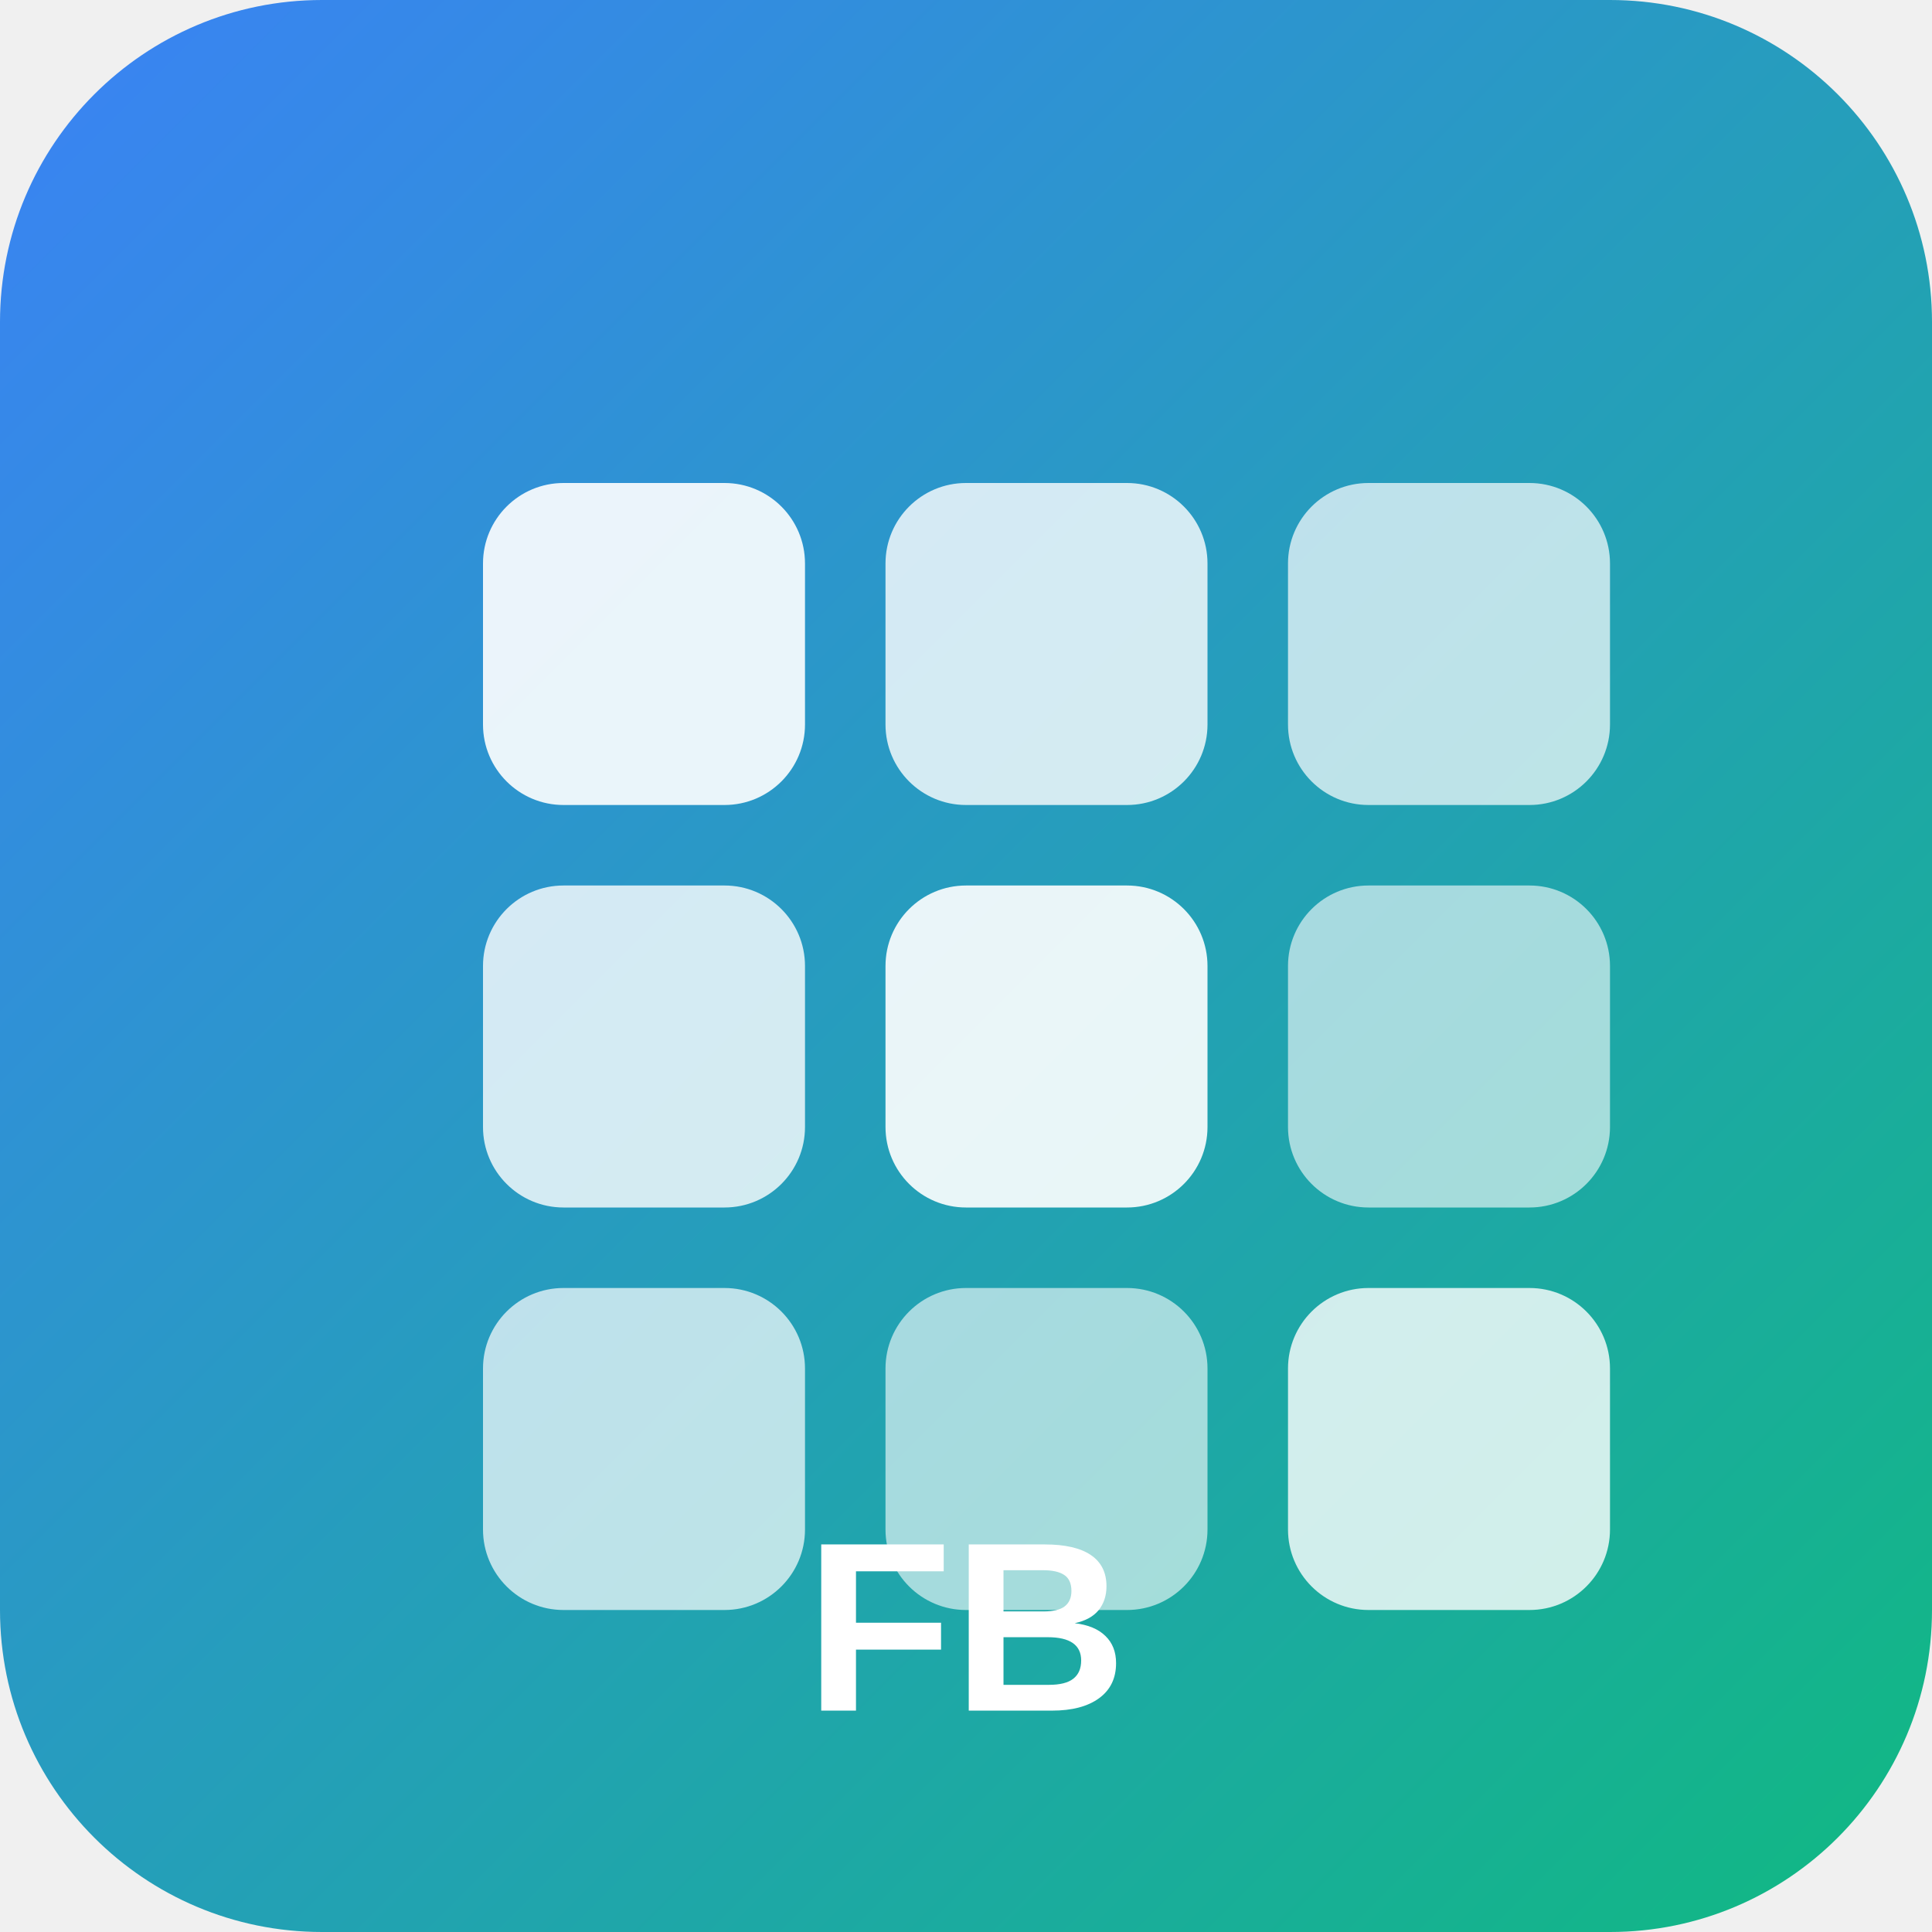
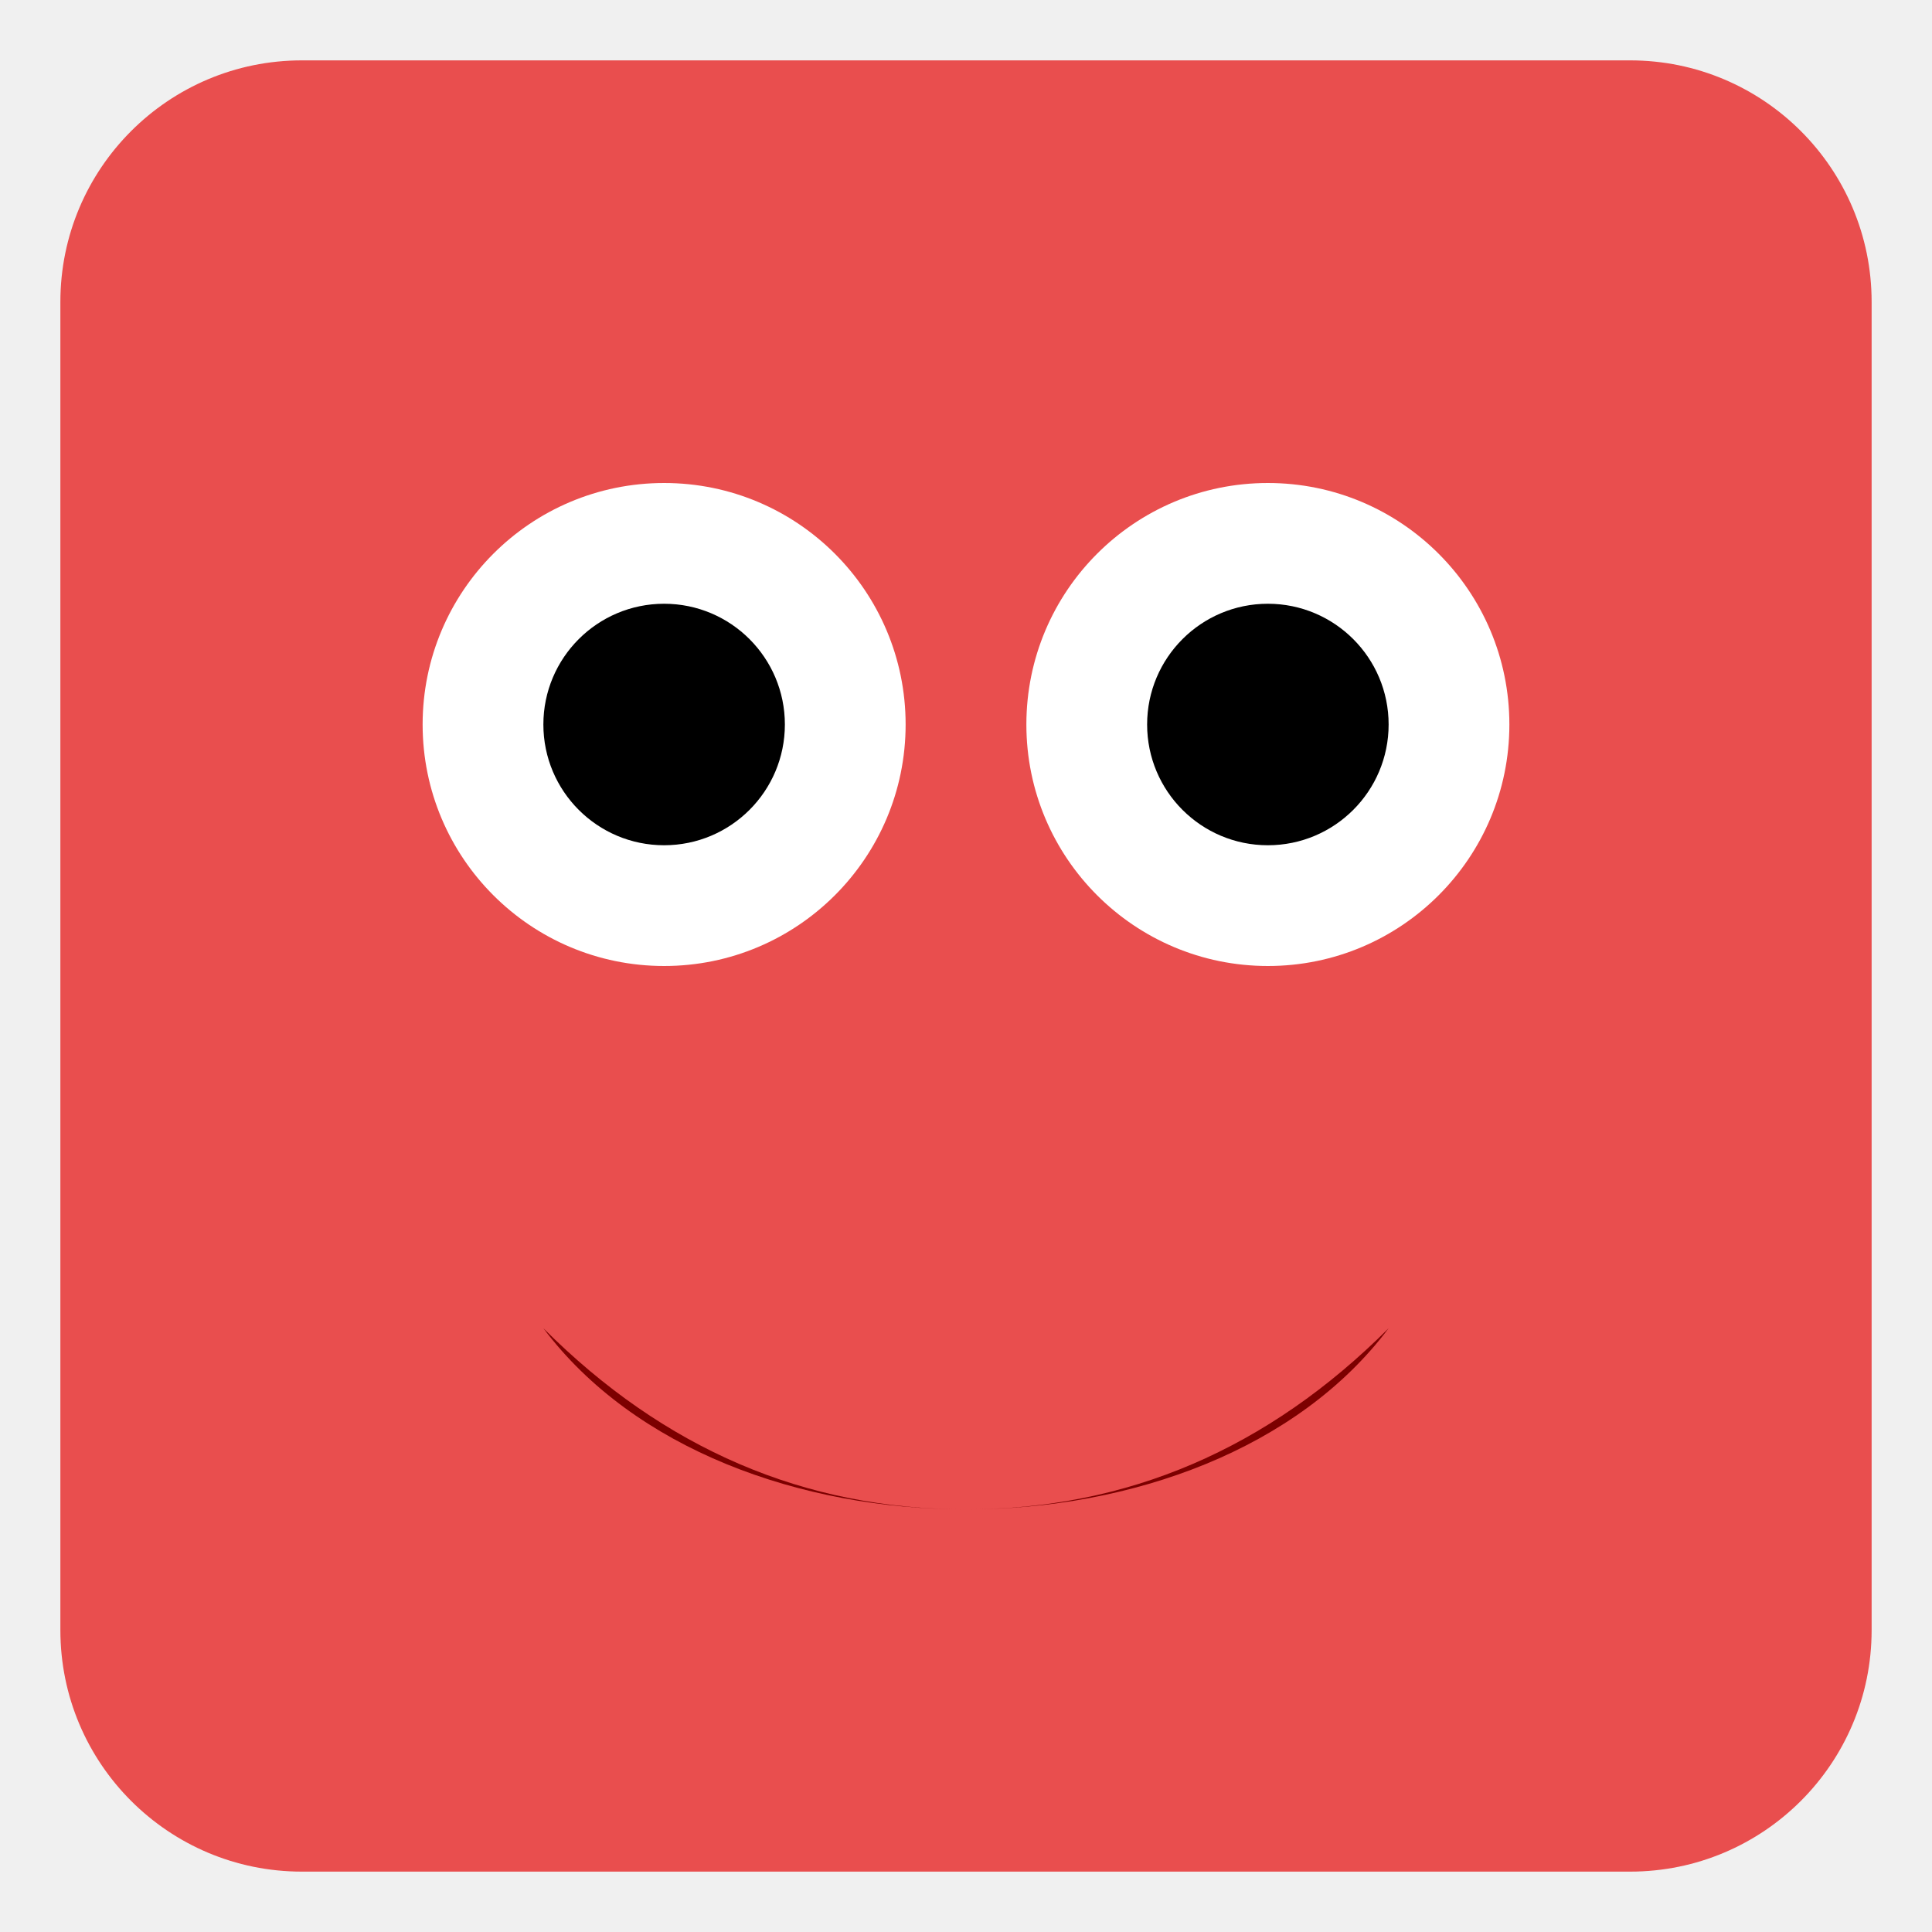
- <svg xmlns="http://www.w3.org/2000/svg" width="192" height="192" viewBox="0 0 192 192" fill="none">
-   <rect width="192" height="192" rx="32" fill="url(#gradient)" />
-   <defs>
-     <linearGradient id="gradient" x1="0%" y1="0%" x2="100%" y2="100%">
-       <stop offset="0%" style="stop-color:#3b82f6;stop-opacity:1" />
-       <stop offset="100%" style="stop-color:#10b981;stop-opacity:1" />
-     </linearGradient>
-   </defs>
-   <rect x="48" y="48" width="32" height="32" rx="8" fill="white" opacity="0.9" />
-   <rect x="88" y="48" width="32" height="32" rx="8" fill="white" opacity="0.8" />
-   <rect x="128" y="48" width="32" height="32" rx="8" fill="white" opacity="0.7" />
-   <rect x="48" y="88" width="32" height="32" rx="8" fill="white" opacity="0.8" />
-   <rect x="88" y="88" width="32" height="32" rx="8" fill="white" opacity="0.9" />
-   <rect x="128" y="88" width="32" height="32" rx="8" fill="white" opacity="0.6" />
-   <rect x="48" y="128" width="32" height="32" rx="8" fill="white" opacity="0.7" />
-   <rect x="88" y="128" width="32" height="32" rx="8" fill="white" opacity="0.6" />
-   <rect x="128" y="128" width="32" height="32" rx="8" fill="white" opacity="0.8" />
-   <text x="96" y="170" text-anchor="middle" fill="white" font-family="Arial, sans-serif" font-size="24" font-weight="bold">FB</text>
+ <svg xmlns="http://www.w3.org/2000/svg" viewBox="0 0 64 64" width="192" height="192">
+   <rect x="2" y="2" width="60" height="60" rx="8" ry="8" fill="#E94E4E" />
+   <circle cx="22" cy="24" r="8" fill="#FFF" />
+   <circle cx="42" cy="24" r="8" fill="#FFF" />
+   <circle cx="22" cy="24" r="4" fill="#000" />
+   <circle cx="42" cy="24" r="4" fill="#000" />
+   <path d="M18 44 C 24 52, 40 52, 46 44 Q 40 50, 32 50 Q 24 50, 18 44 Z" fill="#7C0000" />
</svg>
